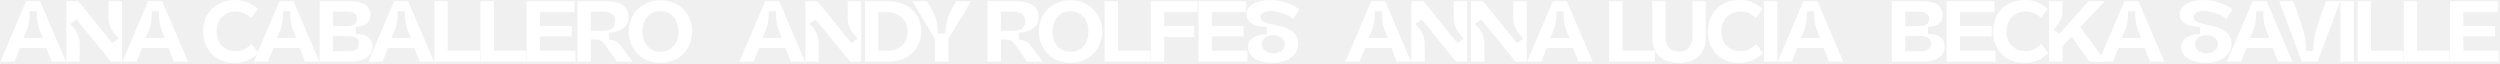
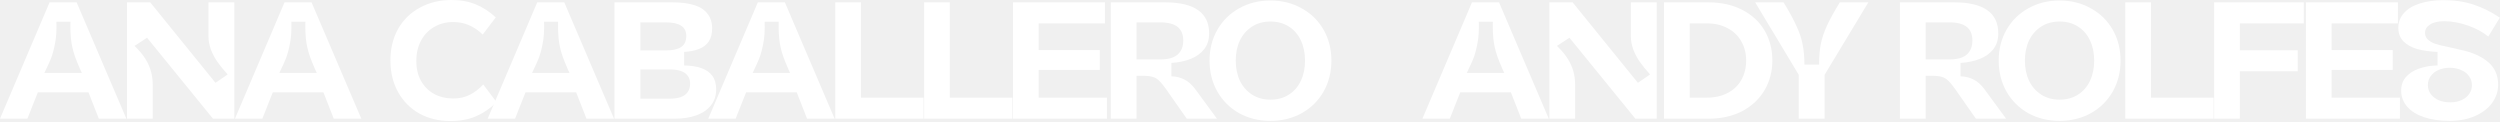
- <svg xmlns="http://www.w3.org/2000/svg" width="1224" height="31" viewBox="0 0 1224 31" fill="none">
-   <path d="M1199.51 0.595H1222.91V5.946H1204.44L1206.05 4.417V14.227L1204.44 12.74H1221.59V17.794H1204.44L1206.05 16.393V26.457L1204.44 24.844H1223.42V30.195H1199.51V0.595Z" fill="white" />
-   <path d="M1176.9 0.595H1183.44V26.457L1181.83 24.844H1199.37V30.195H1176.9V0.595Z" fill="white" />
-   <path d="M1154.3 0.595H1160.84V26.457L1159.22 24.844H1176.76V30.195H1154.3V0.595Z" fill="white" />
-   <path d="M1145.88 0.595H1152.42V30.195H1145.88V0.595Z" fill="white" />
-   <path d="M1115.93 0.595H1122.77C1123.31 2.01 1123.82 3.341 1124.3 4.587C1125.66 8.522 1126.66 11.523 1127.31 13.59C1127.96 15.628 1128.42 17.454 1128.67 19.068C1128.93 20.682 1129.05 22.649 1129.05 24.971H1132.58C1132.58 22.706 1132.71 20.781 1132.96 19.195C1133.22 17.582 1133.65 15.784 1134.28 13.802C1134.93 11.792 1135.88 8.904 1137.12 5.139C1137.72 3.638 1138.31 2.123 1138.91 0.595H1145.74L1134.7 30.195H1126.97L1115.93 0.595Z" fill="white" />
-   <path d="M1115.4 30.195L1112.21 22.083L1114.21 23.485H1098.45L1100.45 22.083L1097.22 30.195H1090.26L1102.87 0.595H1109.75L1122.4 30.195H1115.4ZM1104.61 5.521C1104.64 6.625 1104.62 7.658 1104.57 8.621C1104.51 9.555 1104.38 10.49 1104.19 11.424C1104.02 12.33 1103.78 13.264 1103.46 14.227C1103.1 15.274 1102.3 17.044 1101.09 19.535L1100.15 18.558H1112.47L1111.53 19.535C1110.94 18.318 1110.39 17.072 1109.88 15.798C1109.14 14.014 1108.66 12.358 1108.43 10.829C1108.21 9.272 1108.12 7.503 1108.18 5.521H1104.61Z" fill="white" />
-   <path d="M1080.22 30.747C1077.76 30.747 1075.59 30.435 1073.72 29.812C1071.88 29.19 1070.45 28.298 1069.43 27.137C1068.41 25.948 1067.9 24.589 1067.9 23.06C1067.9 21.673 1068.31 20.512 1069.13 19.578C1069.96 18.643 1071.06 17.936 1072.45 17.454C1073.86 16.945 1075.43 16.676 1077.16 16.647V13.207C1075.21 13.123 1073.49 12.882 1072.02 12.486C1070.55 12.061 1069.38 11.41 1068.5 10.532C1067.62 9.654 1067.18 8.508 1067.18 7.092C1067.18 5.648 1067.65 4.402 1068.58 3.355C1069.52 2.279 1070.86 1.458 1072.62 0.892C1074.37 0.326 1076.41 0.042 1078.73 0.042C1081.54 0.042 1084.08 0.425 1086.38 1.189C1088.67 1.954 1090.88 3.058 1093 4.502L1090.07 9.3C1088.66 8.14 1086.93 7.205 1084.89 6.498C1082.88 5.79 1080.9 5.422 1078.94 5.393C1077.33 5.393 1076.1 5.677 1075.25 6.243C1074.4 6.781 1073.98 7.489 1073.98 8.366C1073.98 8.989 1074.19 9.527 1074.61 9.98C1075.04 10.405 1075.63 10.773 1076.4 11.084C1077.19 11.367 1078.19 11.622 1079.41 11.848L1082.94 12.655C1085.94 13.278 1088.29 14.312 1089.99 15.756C1091.71 17.2 1092.58 19.139 1092.58 21.574C1092.58 23.188 1092.08 24.702 1091.09 26.118C1090.1 27.505 1088.67 28.623 1086.8 29.473C1084.93 30.322 1082.74 30.747 1080.22 30.747ZM1080.39 26.033C1081.52 26.033 1082.5 25.835 1083.32 25.438C1084.17 25.042 1084.81 24.518 1085.23 23.867C1085.68 23.216 1085.91 22.494 1085.91 21.701C1085.91 20.823 1085.67 20.059 1085.19 19.408C1084.73 18.728 1084.07 18.205 1083.19 17.837C1082.34 17.44 1081.37 17.242 1080.26 17.242C1079.21 17.242 1078.27 17.426 1077.42 17.794C1076.57 18.162 1075.9 18.686 1075.42 19.365C1074.94 20.017 1074.7 20.781 1074.7 21.659C1074.7 22.48 1074.94 23.23 1075.42 23.909C1075.9 24.561 1076.57 25.084 1077.42 25.481C1078.29 25.849 1079.28 26.033 1080.39 26.033Z" fill="white" />
-   <path d="M1052.64 30.195L1049.45 22.083L1051.45 23.485H1035.69L1037.69 22.083L1034.46 30.195H1027.5L1040.11 0.595H1046.99L1059.65 30.195H1052.64ZM1041.85 5.521C1041.88 6.625 1041.87 7.658 1041.81 8.621C1041.75 9.555 1041.63 10.49 1041.43 11.424C1041.26 12.33 1041.02 13.264 1040.71 14.227C1040.34 15.274 1039.55 17.044 1038.33 19.535L1037.39 18.558H1049.71L1048.78 19.535C1048.18 18.318 1047.63 17.072 1047.12 15.798C1046.38 14.014 1045.9 12.358 1045.67 10.829C1045.45 9.272 1045.36 7.503 1045.42 5.521H1041.85Z" fill="white" />
-   <path d="M1003.23 0.595H1009.77V5.903C1009.77 6.809 1009.66 7.644 1009.43 8.409C1009.21 9.173 1008.78 10.037 1008.16 10.999C1007.56 11.934 1006.69 13.137 1005.53 14.609L1008.33 16.605L1022.51 0.595H1030.45L1017.5 14.397L1017.67 12.061L1030.84 30.195H1022.98L1013.38 16.69L1015.21 16.86L1008.5 24.037L1009.77 21.107V30.195H1003.23V0.595Z" fill="white" />
-   <path d="M991.004 30.789C988.088 30.789 985.469 30.152 983.148 28.878C980.854 27.576 979.057 25.764 977.754 23.442C976.452 21.092 975.801 18.403 975.801 15.373C975.801 12.344 976.452 9.669 977.754 7.347C979.085 5.025 980.925 3.228 983.275 1.954C985.653 0.651 988.343 0 991.344 0C993.694 0 995.775 0.382 997.587 1.147C999.399 1.911 1001.07 3.001 1002.6 4.417L999.285 8.791C998.238 7.772 997.105 6.993 995.888 6.455C994.671 5.889 993.297 5.606 991.769 5.606C989.957 5.606 988.329 6.03 986.885 6.88C985.469 7.701 984.365 8.862 983.572 10.362C982.78 11.863 982.383 13.576 982.383 15.501C982.383 17.426 982.78 19.11 983.572 20.554C984.393 21.998 985.512 23.117 986.927 23.909C988.371 24.674 989.999 25.056 991.811 25.056C993.368 25.056 994.755 24.745 995.973 24.122C997.219 23.499 998.365 22.621 999.413 21.489L1002.81 25.99C1001.22 27.547 999.498 28.737 997.629 29.558C995.789 30.379 993.581 30.789 991.004 30.789Z" fill="white" />
-   <path d="M953.085 0.595H976.485V5.946H958.012L959.625 4.417V14.227L958.012 12.74H975.169V17.794H958.012L959.625 16.393V26.457L958.012 24.844H976.995V30.195H953.085V0.595Z" fill="white" />
-   <path d="M926.248 0.595H940.985C943.136 0.595 944.948 0.821 946.421 1.274C947.921 1.699 949.068 2.421 949.86 3.44C950.682 4.431 951.092 5.705 951.092 7.262C951.092 8.564 950.809 9.654 950.243 10.532C949.676 11.381 948.855 12.018 947.78 12.443C946.732 12.868 945.458 13.123 943.957 13.207V16.647C945.684 16.676 947.142 16.902 948.332 17.327C949.549 17.752 950.483 18.403 951.134 19.28C951.786 20.158 952.111 21.305 952.111 22.72C952.111 24.362 951.658 25.735 950.752 26.84C949.875 27.944 948.643 28.779 947.058 29.345C945.472 29.912 943.632 30.195 941.537 30.195H926.248V0.595ZM940.305 25.099C941.381 25.099 942.301 24.971 943.066 24.716C943.858 24.433 944.453 24.009 944.849 23.442C945.274 22.876 945.486 22.154 945.486 21.276C945.486 20.455 945.274 19.776 944.849 19.238C944.453 18.7 943.872 18.304 943.108 18.049C942.344 17.794 941.409 17.667 940.305 17.667H932.831V25.099H940.305ZM939.328 12.825C941.055 12.825 942.344 12.542 943.193 11.976C944.071 11.381 944.509 10.447 944.509 9.173C944.509 7.956 944.071 7.078 943.193 6.54C942.344 5.974 941.055 5.691 939.328 5.691H932.831V12.825H939.328Z" fill="white" />
-   <path d="M895.474 30.195L892.289 22.083L894.285 23.485H878.529L880.525 22.083L877.297 30.195H870.333L882.946 0.595H889.825L902.481 30.195H895.474ZM884.687 5.521C884.715 6.625 884.701 7.658 884.644 8.621C884.588 9.555 884.46 10.49 884.262 11.424C884.092 12.33 883.852 13.264 883.54 14.227C883.172 15.274 882.379 17.044 881.162 19.535L880.228 18.558H892.543L891.609 19.535C891.015 18.318 890.463 17.072 889.953 15.798C889.217 14.014 888.736 12.358 888.509 10.829C888.283 9.272 888.198 7.503 888.254 5.521H884.687Z" fill="white" />
-   <path d="M863.609 0.595H870.149V30.195H863.609V0.595Z" fill="white" />
-   <path d="M851.381 30.789C848.465 30.789 845.846 30.152 843.525 28.878C841.231 27.576 839.434 25.764 838.131 23.442C836.829 21.092 836.178 18.403 836.178 15.373C836.178 12.344 836.829 9.669 838.131 7.347C839.462 5.025 841.302 3.228 843.652 1.954C846.03 0.651 848.72 0 851.721 0C854.071 0 856.152 0.382 857.964 1.147C859.776 1.911 861.446 3.001 862.975 4.417L859.662 8.791C858.615 7.772 857.482 6.993 856.265 6.455C855.048 5.889 853.674 5.606 852.146 5.606C850.334 5.606 848.706 6.03 847.262 6.88C845.846 7.701 844.742 8.862 843.949 10.362C843.156 11.863 842.76 13.576 842.76 15.501C842.76 17.426 843.156 19.11 843.949 20.554C844.77 21.998 845.889 23.117 847.304 23.909C848.748 24.674 850.376 25.056 852.188 25.056C853.745 25.056 855.132 24.745 856.35 24.122C857.596 23.499 858.742 22.621 859.79 21.489L863.187 25.99C861.602 27.547 859.875 28.737 858.006 29.558C856.166 30.379 853.958 30.789 851.381 30.789Z" fill="white" />
-   <path d="M822.059 30.789C819.398 30.789 817.077 30.322 815.095 29.388C813.113 28.425 811.584 26.995 810.508 25.099C809.461 23.202 808.937 20.88 808.937 18.134V0.595H815.477V17.964C815.477 19.549 815.732 20.894 816.241 21.998C816.779 23.074 817.529 23.895 818.492 24.462C819.483 24.999 820.672 25.268 822.059 25.268C824.126 25.268 825.726 24.645 826.858 23.4C828.019 22.126 828.599 20.314 828.599 17.964V0.595H835.14V18.134C835.14 22.267 833.965 25.41 831.615 27.562C829.293 29.713 826.108 30.789 822.059 30.789Z" fill="white" />
-   <path d="M787.829 0.595H794.369V26.457L792.755 24.844H810.294V30.195H787.829V0.595Z" fill="white" />
-   <path d="M772.778 30.195L769.593 22.083L771.589 23.485H755.833L757.829 22.083L754.602 30.195H747.637L760.25 0.595H767.13L779.785 30.195H772.778ZM761.991 5.521C762.02 6.625 762.005 7.658 761.949 8.621C761.892 9.555 761.765 10.49 761.567 11.424C761.397 12.33 761.156 13.264 760.845 14.227C760.477 15.274 759.684 17.044 758.466 19.535L757.532 18.558H769.848L768.914 19.535C768.319 18.318 767.767 17.072 767.257 15.798C766.521 14.014 766.04 12.358 765.813 10.829C765.587 9.272 765.502 7.503 765.559 5.521H761.991Z" fill="white" />
-   <path d="M720.177 0.595H726.08L742.685 21.064L745.786 18.941C744.738 17.78 743.874 16.718 743.195 15.756C742.515 14.793 741.963 13.76 741.539 12.655C741.114 11.523 740.902 10.348 740.902 9.131V0.595H747.484V30.195H742.048L725.273 9.598L722.088 11.679C723.277 12.811 724.212 13.93 724.891 15.034C726.109 16.987 726.717 19.125 726.717 21.446V30.195H720.177V0.595Z" fill="white" />
-   <path d="M691.019 0.595H696.922L713.527 21.064L716.627 18.941C715.579 17.78 714.716 16.718 714.036 15.756C713.357 14.793 712.805 13.76 712.38 12.655C711.956 11.523 711.743 10.348 711.743 9.131V0.595H718.326V30.195H712.89L696.115 9.598L692.93 11.679C694.119 12.811 695.053 13.93 695.733 15.034C696.95 16.987 697.559 19.125 697.559 21.446V30.195H691.019V0.595Z" fill="white" />
-   <path d="M683.851 30.195L680.666 22.083L682.662 23.485H666.906L668.902 22.083L665.675 30.195H658.71L671.323 0.595H678.203L690.858 30.195H683.851ZM673.064 5.521C673.093 6.625 673.078 7.658 673.022 8.621C672.965 9.555 672.838 10.49 672.64 11.424C672.47 12.33 672.229 13.264 671.918 14.227C671.55 15.274 670.757 17.044 669.539 19.535L668.605 18.558H680.921L679.987 19.535C679.392 18.318 678.84 17.072 678.33 15.798C677.594 14.014 677.113 12.358 676.886 10.829C676.66 9.272 676.575 7.503 676.632 5.521H673.064Z" fill="white" />
-   <path d="M623.323 30.747C620.859 30.747 618.693 30.435 616.825 29.812C614.985 29.19 613.555 28.298 612.536 27.137C611.516 25.948 611.007 24.589 611.007 23.06C611.007 21.673 611.417 20.512 612.238 19.578C613.059 18.643 614.164 17.936 615.551 17.454C616.966 16.945 618.538 16.676 620.265 16.647V13.207C618.311 13.123 616.598 12.882 615.126 12.486C613.654 12.061 612.479 11.41 611.601 10.532C610.724 9.654 610.285 8.508 610.285 7.092C610.285 5.648 610.752 4.402 611.686 3.355C612.621 2.279 613.965 1.458 615.721 0.892C617.476 0.326 619.514 0.042 621.836 0.042C624.639 0.042 627.187 0.425 629.48 1.189C631.774 1.954 633.982 3.058 636.105 4.502L633.175 9.3C631.759 8.14 630.032 7.205 627.994 6.498C625.984 5.79 624.002 5.422 622.048 5.393C620.435 5.393 619.203 5.677 618.354 6.243C617.504 6.781 617.08 7.489 617.08 8.366C617.08 8.989 617.292 9.527 617.717 9.98C618.141 10.405 618.736 10.773 619.5 11.084C620.293 11.367 621.298 11.622 622.516 11.848L626.04 12.655C629.041 13.278 631.391 14.312 633.09 15.756C634.817 17.2 635.681 19.139 635.681 21.574C635.681 23.188 635.185 24.702 634.194 26.118C633.203 27.505 631.773 28.623 629.905 29.473C628.036 30.322 625.842 30.747 623.323 30.747ZM623.492 26.033C624.625 26.033 625.602 25.835 626.423 25.438C627.272 25.042 627.909 24.518 628.334 23.867C628.787 23.216 629.013 22.494 629.013 21.701C629.013 20.823 628.773 20.059 628.291 19.408C627.838 18.728 627.173 18.205 626.295 17.837C625.446 17.44 624.469 17.242 623.365 17.242C622.317 17.242 621.369 17.426 620.52 17.794C619.67 18.162 619.005 18.686 618.524 19.365C618.042 20.017 617.802 20.781 617.802 21.659C617.802 22.48 618.042 23.23 618.524 23.909C619.005 24.561 619.67 25.084 620.52 25.481C621.397 25.849 622.388 26.033 623.492 26.033Z" fill="white" />
-   <path d="M586.779 0.595H610.178V5.946H591.705L593.319 4.417V14.227L591.705 12.74H608.862V17.794H591.705L593.319 16.393V26.457L591.705 24.844H610.688V30.195H586.779V0.595Z" fill="white" />
-   <path d="M563.426 0.595H586.231V5.946H568.352L569.966 4.417V14.227L568.352 12.783H584.703V18.134H568.352L569.966 16.393V30.195H563.426V0.595Z" fill="white" />
-   <path d="M540.82 0.595H547.36V26.457L545.747 24.844H563.286V30.195H540.82V0.595Z" fill="white" />
-   <path d="M524.12 30.747C521.147 30.747 518.486 30.096 516.136 28.793C513.786 27.463 511.946 25.636 510.615 23.315C509.285 20.965 508.619 18.332 508.619 15.416C508.619 12.5 509.285 9.881 510.615 7.559C511.946 5.238 513.786 3.426 516.136 2.123C518.486 0.793 521.147 0.127 524.12 0.127C527.065 0.127 529.712 0.793 532.062 2.123C534.44 3.426 536.294 5.238 537.625 7.559C538.956 9.881 539.621 12.5 539.621 15.416C539.621 18.332 538.956 20.965 537.625 23.315C536.294 25.636 534.44 27.463 532.062 28.793C529.712 30.096 527.065 30.747 524.12 30.747ZM524.12 25.353C525.904 25.353 527.461 24.929 528.792 24.079C530.122 23.23 531.142 22.055 531.849 20.554C532.557 19.054 532.911 17.341 532.911 15.416C532.911 13.491 532.557 11.778 531.849 10.277C531.142 8.777 530.122 7.602 528.792 6.752C527.461 5.903 525.904 5.478 524.12 5.478C522.336 5.478 520.779 5.903 519.449 6.752C518.118 7.602 517.085 8.777 516.349 10.277C515.641 11.778 515.287 13.491 515.287 15.416C515.287 17.341 515.641 19.054 516.349 20.554C517.085 22.055 518.118 23.23 519.449 24.079C520.779 24.929 522.336 25.353 524.12 25.353Z" fill="white" />
-   <path d="M483.499 0.595H497.258C501.024 0.595 503.841 1.26 505.709 2.591C507.578 3.893 508.512 5.861 508.512 8.494C508.512 10.107 508.088 11.452 507.238 12.528C506.389 13.604 505.242 14.425 503.798 14.991C502.354 15.557 500.726 15.897 498.915 16.01V19.408C500.217 19.464 501.335 19.748 502.269 20.257C503.232 20.738 504.124 21.531 504.945 22.635L505.072 22.805L510.508 30.195H502.822L498.15 23.527C498.037 23.357 497.924 23.188 497.81 23.018C496.989 21.857 496.324 21.036 495.814 20.554C495.333 20.073 494.795 19.748 494.201 19.578C493.606 19.38 492.742 19.28 491.61 19.28H488.425L490.039 17.709V30.195H483.499V0.595ZM488.425 15.119H496.069C497.371 15.119 498.447 14.949 499.297 14.609C500.174 14.241 500.826 13.703 501.25 12.995C501.703 12.287 501.93 11.396 501.93 10.32C501.93 8.763 501.448 7.602 500.486 6.837C499.523 6.073 498.051 5.691 496.069 5.691H488.425L490.039 4.034V16.647L488.425 15.119Z" fill="white" />
-   <path d="M457.75 19.026L446.666 0.595H453.886C455.33 2.944 456.42 4.94 457.156 6.583C457.92 8.196 458.444 9.753 458.727 11.254C459.038 12.726 459.194 14.453 459.194 16.435H462.931C462.931 14.453 463.073 12.712 463.356 11.211C463.667 9.711 464.191 8.154 464.927 6.54C465.663 4.926 466.753 2.944 468.197 0.595H475.459L464.333 19.026V30.195H457.75V19.026Z" fill="white" />
-   <path d="M423.478 0.595H434.732C438.073 0.595 440.975 1.246 443.438 2.548C445.901 3.822 447.784 5.577 449.086 7.814C450.388 10.051 451.04 12.585 451.04 15.416C451.04 18.134 450.388 20.625 449.086 22.89C447.784 25.127 445.901 26.91 443.438 28.241C440.975 29.544 438.073 30.195 434.732 30.195H423.478V0.595ZM428.404 24.844H434.307C436.374 24.844 438.158 24.447 439.658 23.655C441.187 22.862 442.348 21.758 443.141 20.342C443.962 18.898 444.372 17.256 444.372 15.416C444.372 13.576 443.962 11.948 443.141 10.532C442.348 9.088 441.187 7.97 439.658 7.177C438.158 6.356 436.374 5.946 434.307 5.946H428.404L430.018 4.374V26.457L428.404 24.844Z" fill="white" />
-   <path d="M394.32 0.595H400.223L416.827 21.064L419.928 18.941C418.88 17.78 418.017 16.718 417.337 15.756C416.658 14.793 416.105 13.76 415.681 12.655C415.256 11.523 415.044 10.348 415.044 9.131V0.595H421.626V30.195H416.19L399.416 9.598L396.231 11.679C397.42 12.811 398.354 13.93 399.033 15.034C400.251 16.987 400.86 19.125 400.86 21.446V30.195H394.32V0.595Z" fill="white" />
-   <path d="M387.152 30.195L383.967 22.083L385.963 23.485H370.207L372.203 22.083L368.975 30.195H362.011L374.624 0.595H381.503L394.159 30.195H387.152ZM376.365 5.521C376.393 6.625 376.379 7.658 376.322 8.621C376.266 9.555 376.138 10.49 375.94 11.424C375.77 12.33 375.53 13.264 375.218 14.227C374.85 15.274 374.057 17.044 372.84 19.535L371.906 18.558H384.221L383.287 19.535C382.693 18.318 382.141 17.072 381.631 15.798C380.895 14.014 380.413 12.358 380.187 10.829C379.96 9.272 379.876 7.503 379.932 5.521H376.365Z" fill="white" />
-   <path d="M323.36 30.747C320.387 30.747 317.726 30.096 315.376 28.793C313.026 27.463 311.186 25.636 309.855 23.315C308.525 20.965 307.859 18.332 307.859 15.416C307.859 12.5 308.525 9.881 309.855 7.559C311.186 5.238 313.026 3.426 315.376 2.123C317.726 0.793 320.387 0.127 323.36 0.127C326.304 0.127 328.952 0.793 331.301 2.123C333.68 3.426 335.534 5.238 336.865 7.559C338.195 9.881 338.861 12.5 338.861 15.416C338.861 18.332 338.195 20.965 336.865 23.315C335.534 25.636 333.68 27.463 331.301 28.793C328.952 30.096 326.304 30.747 323.36 30.747ZM323.36 25.353C325.144 25.353 326.701 24.929 328.031 24.079C329.362 23.23 330.381 22.055 331.089 20.554C331.797 19.054 332.151 17.341 332.151 15.416C332.151 13.491 331.797 11.778 331.089 10.277C330.381 8.777 329.362 7.602 328.031 6.752C326.701 5.903 325.144 5.478 323.36 5.478C321.576 5.478 320.019 5.903 318.689 6.752C317.358 7.602 316.324 8.777 315.588 10.277C314.881 11.778 314.527 13.491 314.527 15.416C314.527 17.341 314.881 19.054 315.588 20.554C316.324 22.055 317.358 23.23 318.689 24.079C320.019 24.929 321.576 25.353 323.36 25.353Z" fill="white" />
-   <path d="M282.738 0.595H296.498C300.264 0.595 303.081 1.26 304.949 2.591C306.818 3.893 307.752 5.861 307.752 8.494C307.752 10.107 307.327 11.452 306.478 12.528C305.629 13.604 304.482 14.425 303.038 14.991C301.594 15.557 299.966 15.897 298.154 16.01V19.408C299.457 19.464 300.575 19.748 301.509 20.257C302.472 20.738 303.364 21.531 304.185 22.635L304.312 22.805L309.748 30.195H302.061L297.39 23.527C297.277 23.357 297.163 23.188 297.05 23.018C296.229 21.857 295.564 21.036 295.054 20.554C294.573 20.073 294.035 19.748 293.44 19.578C292.846 19.38 291.982 19.28 290.85 19.28H287.665L289.279 17.709V30.195H282.738V0.595ZM287.665 15.119H295.309C296.611 15.119 297.687 14.949 298.537 14.609C299.414 14.241 300.065 13.703 300.49 12.995C300.943 12.287 301.17 11.396 301.17 10.32C301.17 8.763 300.688 7.602 299.726 6.837C298.763 6.073 297.291 5.691 295.309 5.691H287.665L289.279 4.034V16.647L287.665 15.119Z" fill="white" />
-   <path d="M257.852 0.595H281.251V5.946H262.778L264.392 4.417V14.227L262.778 12.74H279.935V17.794H262.778L264.392 16.393V26.457L262.778 24.844H281.761V30.195H257.852V0.595Z" fill="white" />
-   <path d="M235.246 0.595H241.786V26.457L240.172 24.844H257.711V30.195H235.246V0.595Z" fill="white" />
-   <path d="M212.64 0.595H219.18V26.457L217.566 24.844H235.105V30.195H212.64V0.595Z" fill="white" />
-   <path d="M205.472 30.195L202.287 22.083L204.283 23.485H188.528L190.524 22.083L187.296 30.195H180.331L192.944 0.595H199.824L212.479 30.195H205.472ZM194.685 5.521C194.714 6.625 194.7 7.658 194.643 8.621C194.586 9.555 194.459 10.49 194.261 11.424C194.091 12.33 193.85 13.264 193.539 14.227C193.171 15.274 192.378 17.044 191.161 19.535L190.226 18.558H202.542L201.608 19.535C201.013 18.318 200.461 17.072 199.951 15.798C199.215 14.014 198.734 12.358 198.507 10.829C198.281 9.272 198.196 7.503 198.253 5.521H194.685Z" fill="white" />
-   <path d="M156.479 0.595H171.215C173.367 0.595 175.179 0.821 176.651 1.274C178.151 1.699 179.298 2.421 180.091 3.44C180.912 4.431 181.322 5.705 181.322 7.262C181.322 8.564 181.039 9.654 180.473 10.532C179.907 11.381 179.086 12.018 178.01 12.443C176.962 12.868 175.688 13.123 174.188 13.207V16.647C175.915 16.676 177.373 16.902 178.562 17.327C179.779 17.752 180.714 18.403 181.365 19.28C182.016 20.158 182.341 21.305 182.341 22.72C182.341 24.362 181.888 25.735 180.983 26.84C180.105 27.944 178.873 28.779 177.288 29.345C175.702 29.912 173.862 30.195 171.767 30.195H156.479V0.595ZM170.535 25.099C171.611 25.099 172.531 24.971 173.296 24.716C174.089 24.433 174.683 24.009 175.079 23.442C175.504 22.876 175.716 22.154 175.716 21.276C175.716 20.455 175.504 19.776 175.079 19.238C174.683 18.7 174.103 18.304 173.338 18.049C172.574 17.794 171.64 17.667 170.535 17.667H163.061V25.099H170.535ZM169.559 12.825C171.286 12.825 172.574 12.542 173.423 11.976C174.301 11.381 174.74 10.447 174.74 9.173C174.74 7.956 174.301 7.078 173.423 6.54C172.574 5.974 171.286 5.691 169.559 5.691H163.061V12.825H169.559Z" fill="white" />
-   <path d="M149.353 30.195L146.168 22.083L148.164 23.485H132.409L134.405 22.083L131.177 30.195H124.212L136.825 0.595H143.705L156.36 30.195H149.353ZM138.566 5.521C138.595 6.625 138.581 7.658 138.524 8.621C138.467 9.555 138.34 10.49 138.142 11.424C137.972 12.33 137.731 13.264 137.42 14.227C137.052 15.274 136.259 17.044 135.042 19.535L134.107 18.558H146.423L145.489 19.535C144.894 18.318 144.342 17.072 143.832 15.798C143.096 14.014 142.615 12.358 142.389 10.829C142.162 9.272 142.077 7.503 142.134 5.521H138.566Z" fill="white" />
-   <path d="M114.678 30.789C111.762 30.789 109.143 30.152 106.822 28.878C104.528 27.576 102.731 25.764 101.428 23.442C100.126 21.092 99.475 18.403 99.475 15.373C99.475 12.344 100.126 9.669 101.428 7.347C102.759 5.025 104.599 3.228 106.949 1.954C109.327 0.651 112.017 0 115.018 0C117.368 0 119.449 0.382 121.261 1.147C123.073 1.911 124.743 3.001 126.272 4.417L122.959 8.791C121.912 7.772 120.779 6.993 119.562 6.455C118.345 5.889 116.972 5.606 115.443 5.606C113.631 5.606 112.003 6.03 110.559 6.88C109.143 7.701 108.039 8.862 107.246 10.362C106.454 11.863 106.057 13.576 106.057 15.501C106.057 17.426 106.454 19.11 107.246 20.554C108.067 21.998 109.186 23.117 110.601 23.909C112.045 24.674 113.673 25.056 115.485 25.056C117.042 25.056 118.43 24.745 119.647 24.122C120.893 23.499 122.039 22.621 123.087 21.489L126.484 25.99C124.899 27.547 123.172 28.737 121.303 29.558C119.463 30.379 117.255 30.789 114.678 30.789Z" fill="white" />
-   <path d="M85.061 30.195L81.876 22.083L83.872 23.485H68.116L70.112 22.083L66.885 30.195H59.92L72.533 0.595H79.413L92.068 30.195H85.061ZM74.274 5.521C74.302 6.625 74.288 7.658 74.232 8.621C74.175 9.555 74.048 10.49 73.849 11.424C73.68 12.33 73.439 13.264 73.127 14.227C72.759 15.274 71.967 17.044 70.749 19.535L69.815 18.558H82.131L81.196 19.535C80.602 18.318 80.05 17.072 79.54 15.798C78.804 14.014 78.323 12.358 78.096 10.829C77.87 9.272 77.785 7.503 77.841 5.521H74.274Z" fill="white" />
-   <path d="M32.46 0.595H38.363L54.968 21.064L58.068 18.941C57.021 17.78 56.157 16.718 55.478 15.756C54.798 14.793 54.246 13.76 53.822 12.655C53.397 11.523 53.184 10.348 53.184 9.131V0.595H59.767V30.195H54.331L37.556 9.598L34.371 11.679C35.56 12.811 36.495 13.93 37.174 15.034C38.392 16.987 39 19.125 39 21.446V30.195H32.46V0.595Z" fill="white" />
-   <path d="M25.292 30.195L22.107 22.083L24.103 23.485H8.348L10.344 22.083L7.116 30.195H0.151L12.764 0.595H19.644L32.3 30.195H25.292ZM14.505 5.521C14.534 6.625 14.52 7.658 14.463 8.621C14.406 9.555 14.279 10.49 14.081 11.424C13.911 12.33 13.67 13.264 13.359 14.227C12.991 15.274 12.198 17.044 10.981 19.535L10.046 18.558H22.362L21.428 19.535C20.833 18.318 20.281 17.072 19.771 15.798C19.035 14.014 18.554 12.358 18.328 10.829C18.101 9.272 18.016 7.503 18.073 5.521H14.505Z" fill="white" />
+ <svg xmlns="http://www.w3.org/2000/svg" width="636" height="31" viewBox="0 0 636 31" fill="none">
+   <path d="M623.171 30.747C620.708 30.747 618.542 30.435 616.673 29.812C614.833 29.19 613.404 28.298 612.384 27.137C611.365 25.948 610.855 24.589 610.855 23.06C610.855 21.673 611.266 20.512 612.087 19.578C612.908 18.643 614.012 17.936 615.399 17.454C616.815 16.945 618.386 16.676 620.113 16.647V13.207C618.16 13.123 616.447 12.882 614.975 12.486C613.503 12.061 612.328 11.41 611.45 10.532C610.572 9.654 610.133 8.508 610.133 7.092C610.133 5.648 610.601 4.402 611.535 3.355C612.469 2.279 613.814 1.458 615.569 0.892C617.325 0.326 619.363 0.042 621.685 0.042C624.488 0.042 627.036 0.425 629.329 1.189C631.622 1.954 633.831 3.058 635.954 4.502L633.024 9.3C631.608 8.14 629.881 7.205 627.843 6.498C625.832 5.79 623.85 5.422 621.897 5.393C620.283 5.393 619.052 5.677 618.202 6.243C617.353 6.781 616.928 7.489 616.928 8.366C616.928 8.989 617.141 9.527 617.565 9.98C617.99 10.405 618.585 10.773 619.349 11.084C620.142 11.367 621.147 11.622 622.364 11.848L625.889 12.655C628.89 13.278 631.24 14.312 632.939 15.756C634.666 17.2 635.529 19.139 635.529 21.574C635.529 23.188 635.034 24.702 634.043 26.118C633.052 27.505 631.622 28.623 629.754 29.473C627.885 30.322 625.691 30.747 623.171 30.747ZM623.341 26.033C624.473 26.033 625.45 25.835 626.271 25.438C627.121 25.042 627.758 24.518 628.182 23.867C628.635 23.216 628.862 22.494 628.862 21.701C628.862 20.823 628.621 20.059 628.14 19.408C627.687 18.728 627.021 18.205 626.144 17.837C625.294 17.44 624.318 17.242 623.214 17.242C622.166 17.242 621.218 17.426 620.368 17.794C619.519 18.162 618.853 18.686 618.372 19.365C617.891 20.017 617.65 20.781 617.65 21.659C617.65 22.48 617.891 23.23 618.372 23.909C618.853 24.561 619.519 25.084 620.368 25.481C621.246 25.849 622.237 26.033 623.341 26.033Z" fill="white" />
+   <path d="M586.627 0.595H610.027V5.946H591.553L593.167 4.417V14.227L591.553 12.74H608.71V17.794H591.553L593.167 16.393V26.457L591.553 24.844H610.536V30.195H586.627V0.595Z" fill="white" />
+   <path d="M563.275 0.595H586.08V5.946H568.201L569.815 4.417V14.227L568.201 12.783H584.551V18.134H568.201L569.815 16.393V30.195H563.275V0.595Z" fill="white" />
+   <path d="M540.669 0.595H547.209V26.457L545.595 24.844H563.134V30.195H540.669V0.595Z" fill="white" />
+   <path d="M523.969 30.747C520.996 30.747 518.335 30.096 515.985 28.793C513.635 27.463 511.795 25.636 510.464 23.315C509.133 20.965 508.468 18.332 508.468 15.416C508.468 12.5 509.133 9.881 510.464 7.559C511.795 5.238 513.635 3.426 515.985 2.123C518.335 0.793 520.996 0.127 523.969 0.127C526.913 0.127 529.56 0.793 531.91 2.123C534.288 3.426 536.143 5.238 537.474 7.559C538.804 9.881 539.47 12.5 539.47 15.416C539.47 18.332 538.804 20.965 537.474 23.315C536.143 25.636 534.288 27.463 531.91 28.793C529.56 30.096 526.913 30.747 523.969 30.747ZM523.969 25.353C525.752 25.353 527.31 24.929 528.64 24.079C529.971 23.23 530.99 22.055 531.698 20.554C532.406 19.054 532.76 17.341 532.76 15.416C532.76 13.491 532.406 11.778 531.698 10.277C530.99 8.777 529.971 7.602 528.64 6.752C527.31 5.903 525.752 5.478 523.969 5.478C522.185 5.478 520.628 5.903 519.297 6.752C517.967 7.602 516.933 8.777 516.197 10.277C515.489 11.778 515.135 13.491 515.135 15.416C515.135 17.341 515.489 19.054 516.197 20.554C516.933 22.055 517.967 23.23 519.297 24.079C520.628 24.929 522.185 25.353 523.969 25.353Z" fill="white" />
+   <path d="M483.347 0.595H497.107C500.872 0.595 503.689 1.26 505.558 2.591C507.427 3.893 508.361 5.861 508.361 8.494C508.361 10.107 507.936 11.452 507.087 12.528C506.237 13.604 505.091 14.425 503.647 14.991C502.203 15.557 500.575 15.897 498.763 16.01V19.408C500.066 19.464 501.184 19.748 502.118 20.257C503.081 20.738 503.973 21.531 504.794 22.635L504.921 22.805L510.357 30.195H502.67L497.999 23.527C497.885 23.357 497.772 23.188 497.659 23.018C496.838 21.857 496.173 21.036 495.663 20.554C495.182 20.073 494.644 19.748 494.049 19.578C493.455 19.38 492.591 19.28 491.459 19.28H488.274L489.887 17.709V30.195H483.347V0.595ZM488.274 15.119H495.918C497.22 15.119 498.296 14.949 499.145 14.609C500.023 14.241 500.674 13.703 501.099 12.995C501.552 12.287 501.778 11.396 501.778 10.32C501.778 8.763 501.297 7.602 500.334 6.837C499.372 6.073 497.9 5.691 495.918 5.691H488.274L489.887 4.034V16.647L488.274 15.119Z" fill="white" />
+   <path d="M457.599 19.026L446.515 0.595H453.734C455.178 2.944 456.268 4.94 457.004 6.583C457.769 8.196 458.293 9.753 458.576 11.254C458.887 12.726 459.043 14.453 459.043 16.435H462.78C462.78 14.453 462.922 12.712 463.205 11.211C463.516 9.711 464.04 8.154 464.776 6.54C465.512 4.926 466.602 2.944 468.046 0.595H475.308L464.181 19.026V30.195H457.599V19.026Z" fill="white" />
+   <path d="M423.327 0.595H434.581C437.921 0.595 440.823 1.246 443.286 2.548C445.75 3.822 447.632 5.577 448.935 7.814C450.237 10.051 450.888 12.585 450.888 15.416C450.888 18.134 450.237 20.625 448.935 22.89C447.632 25.127 445.75 26.91 443.286 28.241C440.823 29.544 437.921 30.195 434.581 30.195H423.327V0.595ZM428.253 24.844H434.156C436.223 24.844 438.006 24.447 439.507 23.655C441.036 22.862 442.196 21.758 442.989 20.342C443.81 18.898 444.221 17.256 444.221 15.416C444.221 13.576 443.81 11.948 442.989 10.532C442.196 9.088 441.036 7.97 439.507 7.177C438.006 6.356 436.223 5.946 434.156 5.946H428.253L429.867 4.374V26.457L428.253 24.844Z" fill="white" />
+   <path d="M394.168 0.595H400.071L416.676 21.064L419.776 18.941C418.729 17.78 417.865 16.718 417.186 15.756C416.506 14.793 415.954 13.76 415.529 12.655C415.105 11.523 414.892 10.348 414.892 9.131V0.595H421.475V30.195H416.039L399.264 9.598L396.079 11.679C397.268 12.811 398.203 13.93 398.882 15.034C400.099 16.987 400.708 19.125 400.708 21.446V30.195H394.168V0.595Z" fill="white" />
+   <path d="M387 30.195L383.815 22.083L385.811 23.485H370.056L372.052 22.083L368.824 30.195H361.859L374.472 0.595H381.352L394.008 30.195H387ZM376.214 5.521C376.242 6.625 376.228 7.658 376.171 8.621C376.114 9.555 375.987 10.49 375.789 11.424C375.619 12.33 375.378 13.264 375.067 14.227C374.699 15.274 373.906 17.044 372.689 19.535L371.754 18.558H384.07L383.136 19.535C382.541 18.318 381.989 17.072 381.48 15.798C380.743 14.014 380.262 12.358 380.036 10.829C379.809 9.272 379.724 7.503 379.781 5.521H376.214Z" fill="white" />
+   <path d="M323.209 30.747C320.236 30.747 317.575 30.096 315.225 28.793C312.875 27.463 311.034 25.636 309.704 23.315C308.373 20.965 307.708 18.332 307.708 15.416C307.708 12.5 308.373 9.881 309.704 7.559C311.034 5.238 312.875 3.426 315.225 2.123C317.575 0.793 320.236 0.127 323.209 0.127C326.153 0.127 328.8 0.793 331.15 2.123C333.528 3.426 335.383 5.238 336.713 7.559C338.044 9.881 338.709 12.5 338.709 15.416C338.709 18.332 338.044 20.965 336.713 23.315C335.383 25.636 333.528 27.463 331.15 28.793C328.8 30.096 326.153 30.747 323.209 30.747ZM323.209 25.353C324.992 25.353 326.549 24.929 327.88 24.079C329.211 23.23 330.23 22.055 330.938 20.554C331.646 19.054 331.999 17.341 331.999 15.416C331.999 13.491 331.646 11.778 330.938 10.277C330.23 8.777 329.211 7.602 327.88 6.752C326.549 5.903 324.992 5.478 323.209 5.478C321.425 5.478 319.868 5.903 318.537 6.752C317.207 7.602 316.173 8.777 315.437 10.277C314.729 11.778 314.375 13.491 314.375 15.416C314.375 17.341 314.729 19.054 315.437 20.554C316.173 22.055 317.207 23.23 318.537 24.079C319.868 24.929 321.425 25.353 323.209 25.353Z" fill="white" />
+   <path d="M282.587 0.595H296.347C300.112 0.595 302.929 1.26 304.798 2.591C306.666 3.893 307.601 5.861 307.601 8.494C307.601 10.107 307.176 11.452 306.327 12.528C305.477 13.604 304.331 14.425 302.887 14.991C301.443 15.557 299.815 15.897 298.003 16.01V19.408C299.305 19.464 300.424 19.748 301.358 20.257C302.321 20.738 303.212 21.531 304.033 22.635L304.161 22.805L309.597 30.195H301.91L297.239 23.527C297.125 23.357 297.012 23.188 296.899 23.018C296.078 21.857 295.412 21.036 294.903 20.554C294.421 20.073 293.884 19.748 293.289 19.578C292.694 19.38 291.831 19.28 290.698 19.28H287.513L289.127 17.709V30.195H282.587V0.595ZM287.513 15.119H295.158C296.46 15.119 297.536 14.949 298.385 14.609C299.263 14.241 299.914 13.703 300.339 12.995C300.792 12.287 301.018 11.396 301.018 10.32C301.018 8.763 300.537 7.602 299.574 6.837C298.612 6.073 297.139 5.691 295.158 5.691H287.513L289.127 4.034V16.647L287.513 15.119Z" fill="white" />
+   <path d="M257.7 0.595H281.1V5.946H262.627L264.24 4.417V14.227L262.627 12.74H279.784V17.794H262.627L264.24 16.393V26.457L262.627 24.844H281.61V30.195H257.7V0.595Z" fill="white" />
+   <path d="M235.094 0.595H241.635V26.457L240.021 24.844H257.56V30.195H235.094V0.595Z" fill="white" />
+   <path d="M212.489 0.595H219.029V26.457L217.415 24.844H234.954V30.195H212.489V0.595Z" fill="white" />
+   <path d="M205.321 30.195L202.136 22.083L204.132 23.485H188.376L190.372 22.083L187.145 30.195H180.18L192.793 0.595H199.673L212.328 30.195H205.321ZM194.534 5.521C194.562 6.625 194.548 7.658 194.492 8.621C194.435 9.555 194.307 10.49 194.109 11.424C193.939 12.33 193.699 13.264 193.387 14.227C193.019 15.274 192.227 17.044 191.009 19.535L190.075 18.558H202.391L201.456 19.535C200.862 18.318 200.31 17.072 199.8 15.798C199.064 14.014 198.583 12.358 198.356 10.829C198.13 9.272 198.045 7.503 198.101 5.521H194.534Z" fill="white" />
+   <path d="M156.327 0.595H171.064C173.215 0.595 175.027 0.821 176.499 1.274C178 1.699 179.147 2.421 179.939 3.44C180.76 4.431 181.171 5.705 181.171 7.262C181.171 8.564 180.888 9.654 180.322 10.532C179.755 11.381 178.934 12.018 177.858 12.443C176.811 12.868 175.537 13.123 174.036 13.207V16.647C175.763 16.676 177.221 16.902 178.41 17.327C179.628 17.752 180.562 18.403 181.213 19.28C181.865 20.158 182.19 21.305 182.19 22.72C182.19 24.362 181.737 25.735 180.831 26.84C179.953 27.944 178.722 28.779 177.136 29.345C175.551 29.912 173.711 30.195 171.616 30.195H156.327V0.595ZM170.384 25.099C171.46 25.099 172.38 24.971 173.144 24.716C173.937 24.433 174.532 24.009 174.928 23.442C175.353 22.876 175.565 22.154 175.565 21.276C175.565 20.455 175.353 19.776 174.928 19.238C174.532 18.7 173.951 18.304 173.187 18.049C172.423 17.794 171.488 17.667 170.384 17.667H162.91V25.099H170.384ZM169.407 12.825C171.134 12.825 172.423 12.542 173.272 11.976C174.15 11.381 174.588 10.447 174.588 9.173C174.588 7.956 174.15 7.078 173.272 6.54C172.423 5.974 171.134 5.691 169.407 5.691H162.91V12.825H169.407Z" fill="white" />
+   <path d="M149.202 30.195L146.017 22.083L148.013 23.485H132.257L134.253 22.083L131.026 30.195H124.061L136.674 0.595H143.554L156.209 30.195H149.202ZM138.415 5.521C138.443 6.625 138.429 7.658 138.373 8.621C138.316 9.555 138.189 10.49 137.99 11.424C137.82 12.33 137.58 13.264 137.268 14.227C136.9 15.274 136.108 17.044 134.89 19.535L133.956 18.558H146.272L145.337 19.535C144.743 18.318 144.191 17.072 143.681 15.798C142.945 14.014 142.464 12.358 142.237 10.829C142.011 9.272 141.926 7.503 141.982 5.521H138.415Z" fill="white" />
+   <path d="M114.527 30.789C111.611 30.789 108.992 30.152 106.67 28.878C104.377 27.576 102.579 25.764 101.277 23.442C99.975 21.092 99.323 18.403 99.323 15.373C99.323 12.344 99.975 9.669 101.277 7.347C102.608 5.025 104.448 3.228 106.798 1.954C109.176 0.651 111.866 0 114.867 0C117.217 0 119.297 0.382 121.109 1.147C122.921 1.911 124.592 3.001 126.121 4.417L122.808 8.791C121.761 7.772 120.628 6.993 119.411 6.455C118.193 5.889 116.82 5.606 115.291 5.606C113.479 5.606 111.851 6.03 110.407 6.88C108.992 7.701 107.888 8.862 107.095 10.362C106.302 11.863 105.906 13.576 105.906 15.501C105.906 17.426 106.302 19.11 107.095 20.554C107.916 21.998 109.034 23.117 110.45 23.909C111.894 24.674 113.522 25.056 115.334 25.056C116.891 25.056 118.278 24.745 119.496 24.122C120.741 23.499 121.888 22.621 122.936 21.489L126.333 25.99C124.747 27.547 123.02 28.737 121.152 29.558C119.312 30.379 117.103 30.789 114.527 30.789Z" fill="white" />
+   <path d="M84.909 30.195L81.724 22.083L83.72 23.485H67.965L69.961 22.083L66.733 30.195H59.769L72.382 0.595H79.261L91.917 30.195H84.909ZM74.123 5.521C74.151 6.625 74.137 7.658 74.08 8.621C74.024 9.555 73.896 10.49 73.698 11.424C73.528 12.33 73.287 13.264 72.976 14.227C72.608 15.274 71.815 17.044 70.598 19.535L69.664 18.558H81.979L81.045 19.535C80.45 18.318 79.898 17.072 79.389 15.798C78.653 14.014 78.171 12.358 77.945 10.829C77.718 9.272 77.633 7.503 77.69 5.521H74.123Z" fill="white" />
+   <path d="M32.309 0.595H38.212L54.817 21.064L57.917 18.941C56.869 17.78 56.006 16.718 55.326 15.756C54.647 14.793 54.095 13.76 53.67 12.655C53.245 11.523 53.033 10.348 53.033 9.131V0.595H59.616V30.195H54.18L37.405 9.598L34.22 11.679C35.409 12.811 36.343 13.93 37.023 15.034C38.24 16.987 38.849 19.125 38.849 21.446V30.195H32.309V0.595Z" fill="white" />
+   <path d="M25.141 30.195L21.956 22.083L23.952 23.485H8.196L10.192 22.083L6.965 30.195H0L12.613 0.595H19.493L32.148 30.195H25.141ZM14.354 5.521C14.382 6.625 14.368 7.658 14.312 8.621C14.255 9.555 14.128 10.49 13.93 11.424C13.76 12.33 13.519 13.264 13.207 14.227C12.839 15.274 12.047 17.044 10.829 19.535L9.895 18.558H22.211L21.276 19.535C20.682 18.318 20.13 17.072 19.62 15.798C18.884 14.014 18.403 12.358 18.176 10.829C17.95 9.272 17.865 7.503 17.921 5.521H14.354Z" fill="white" />
</svg>
